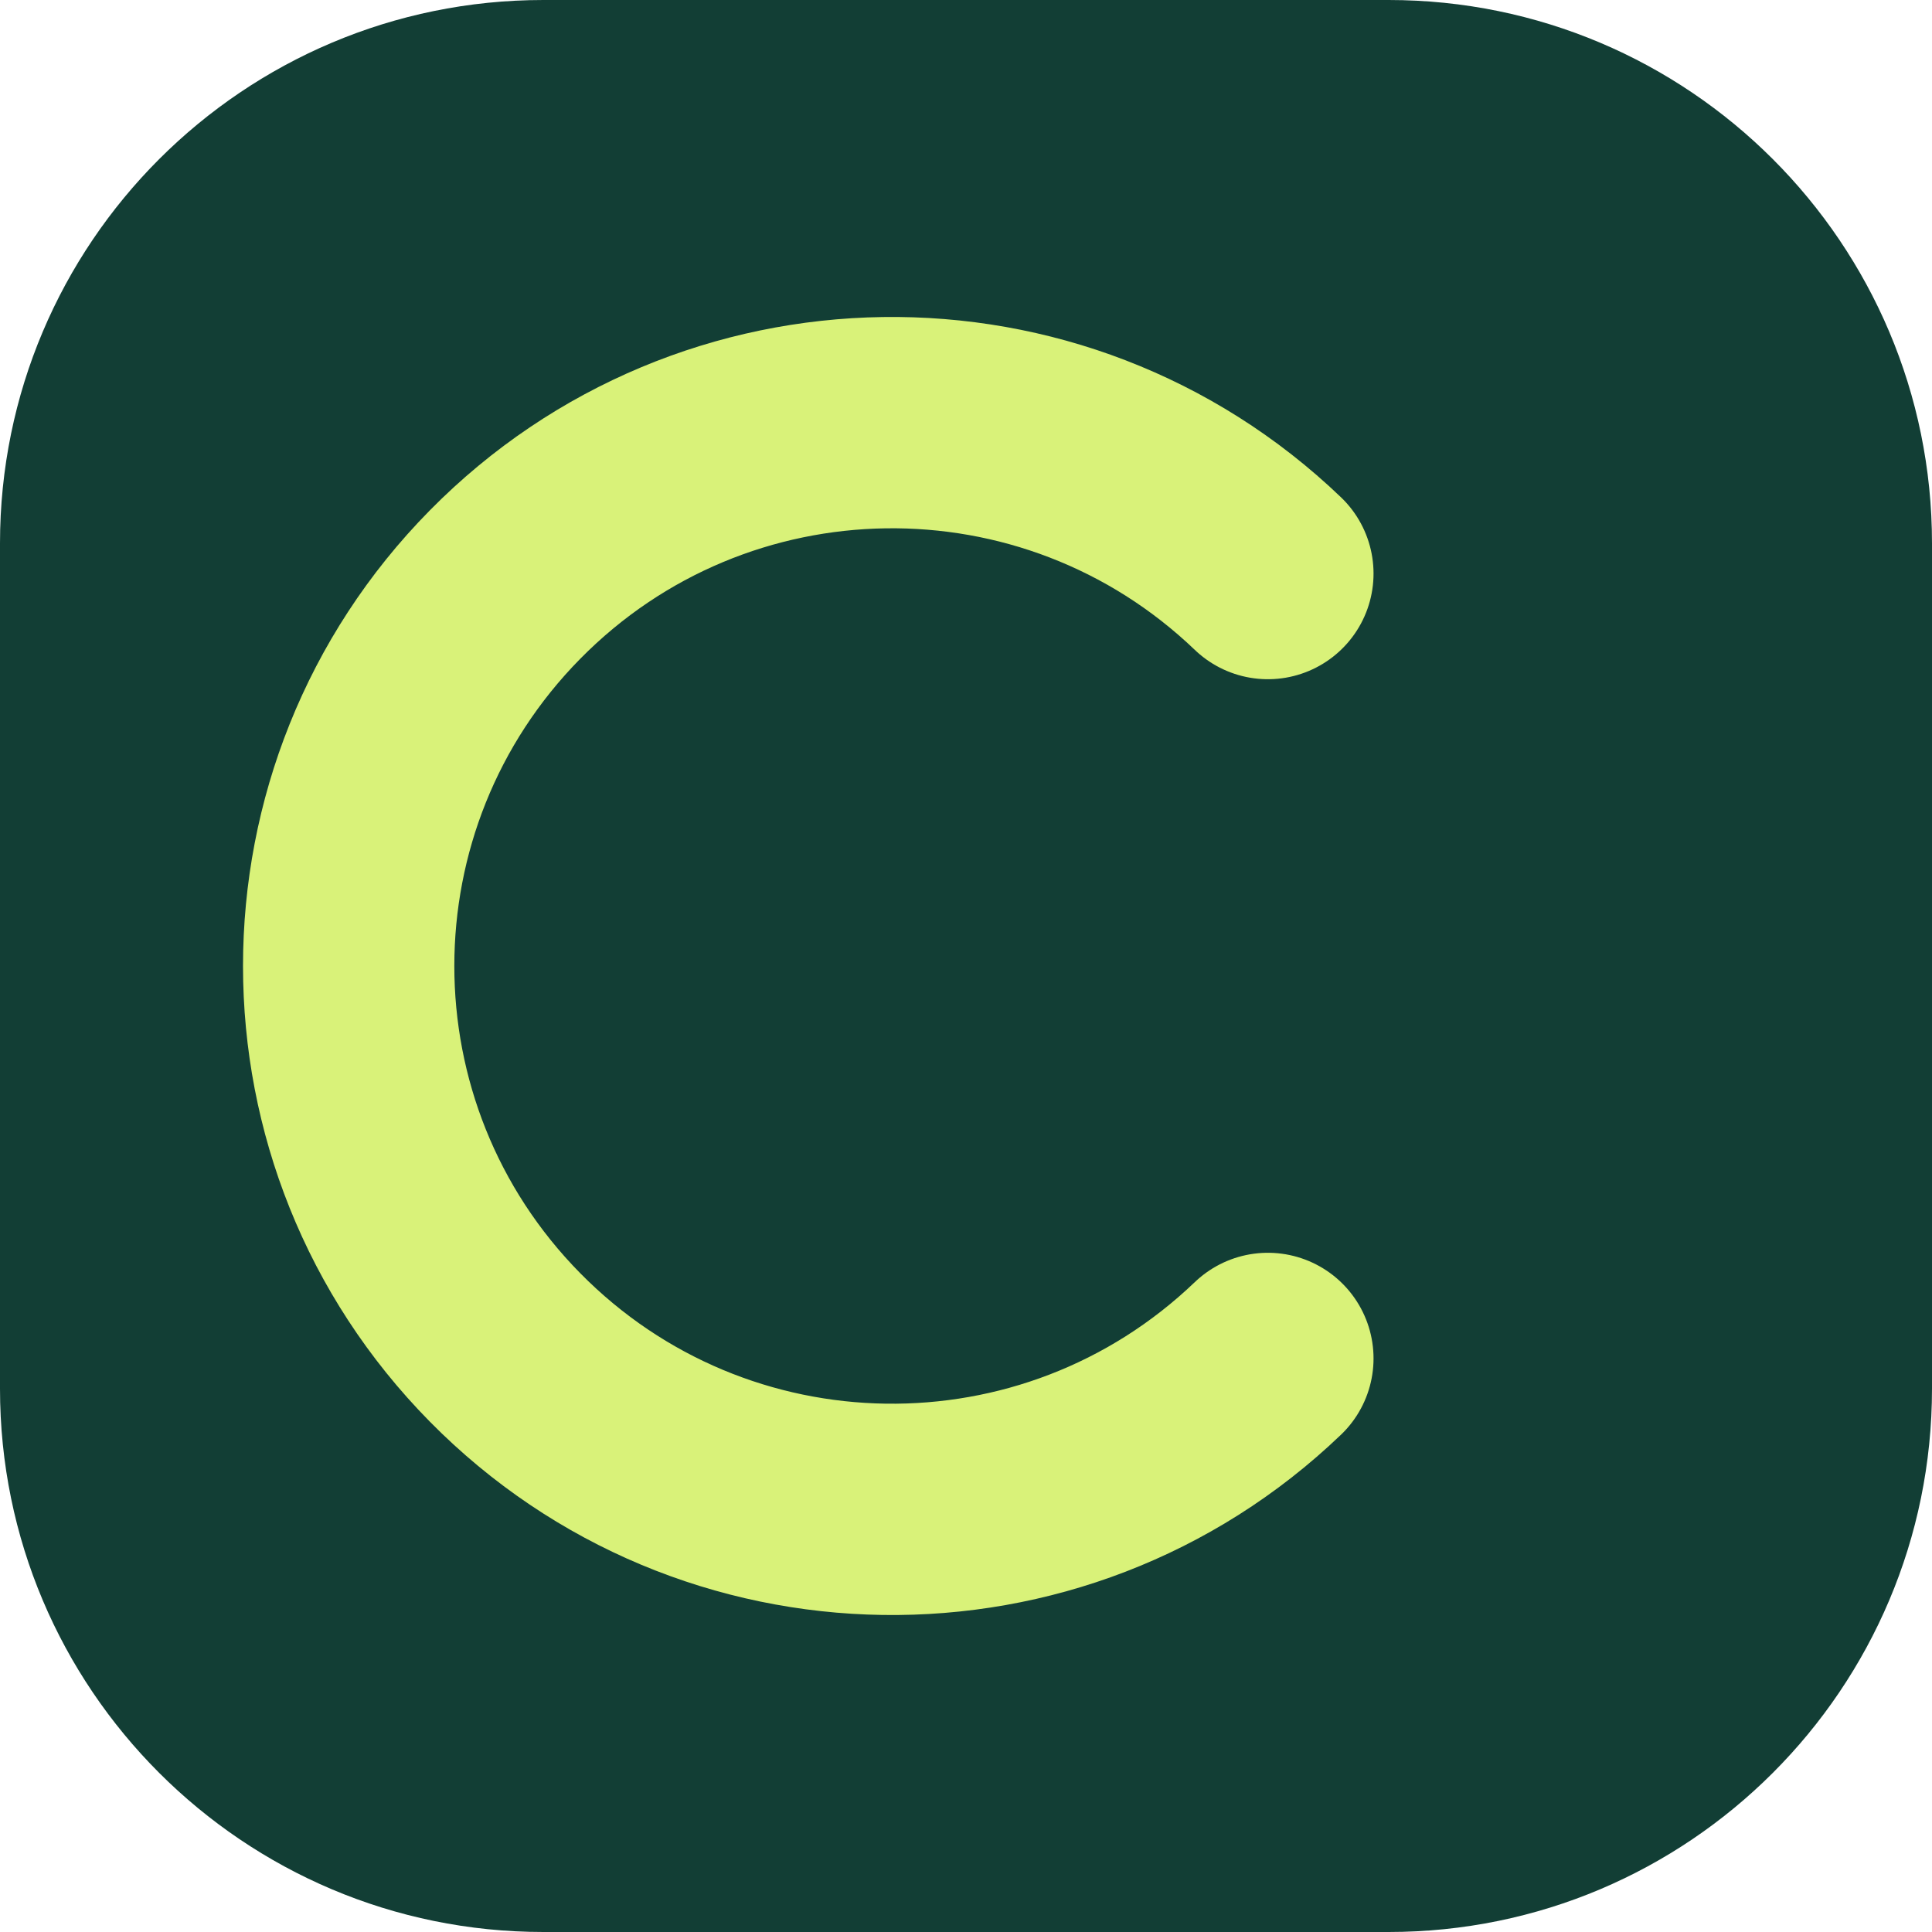
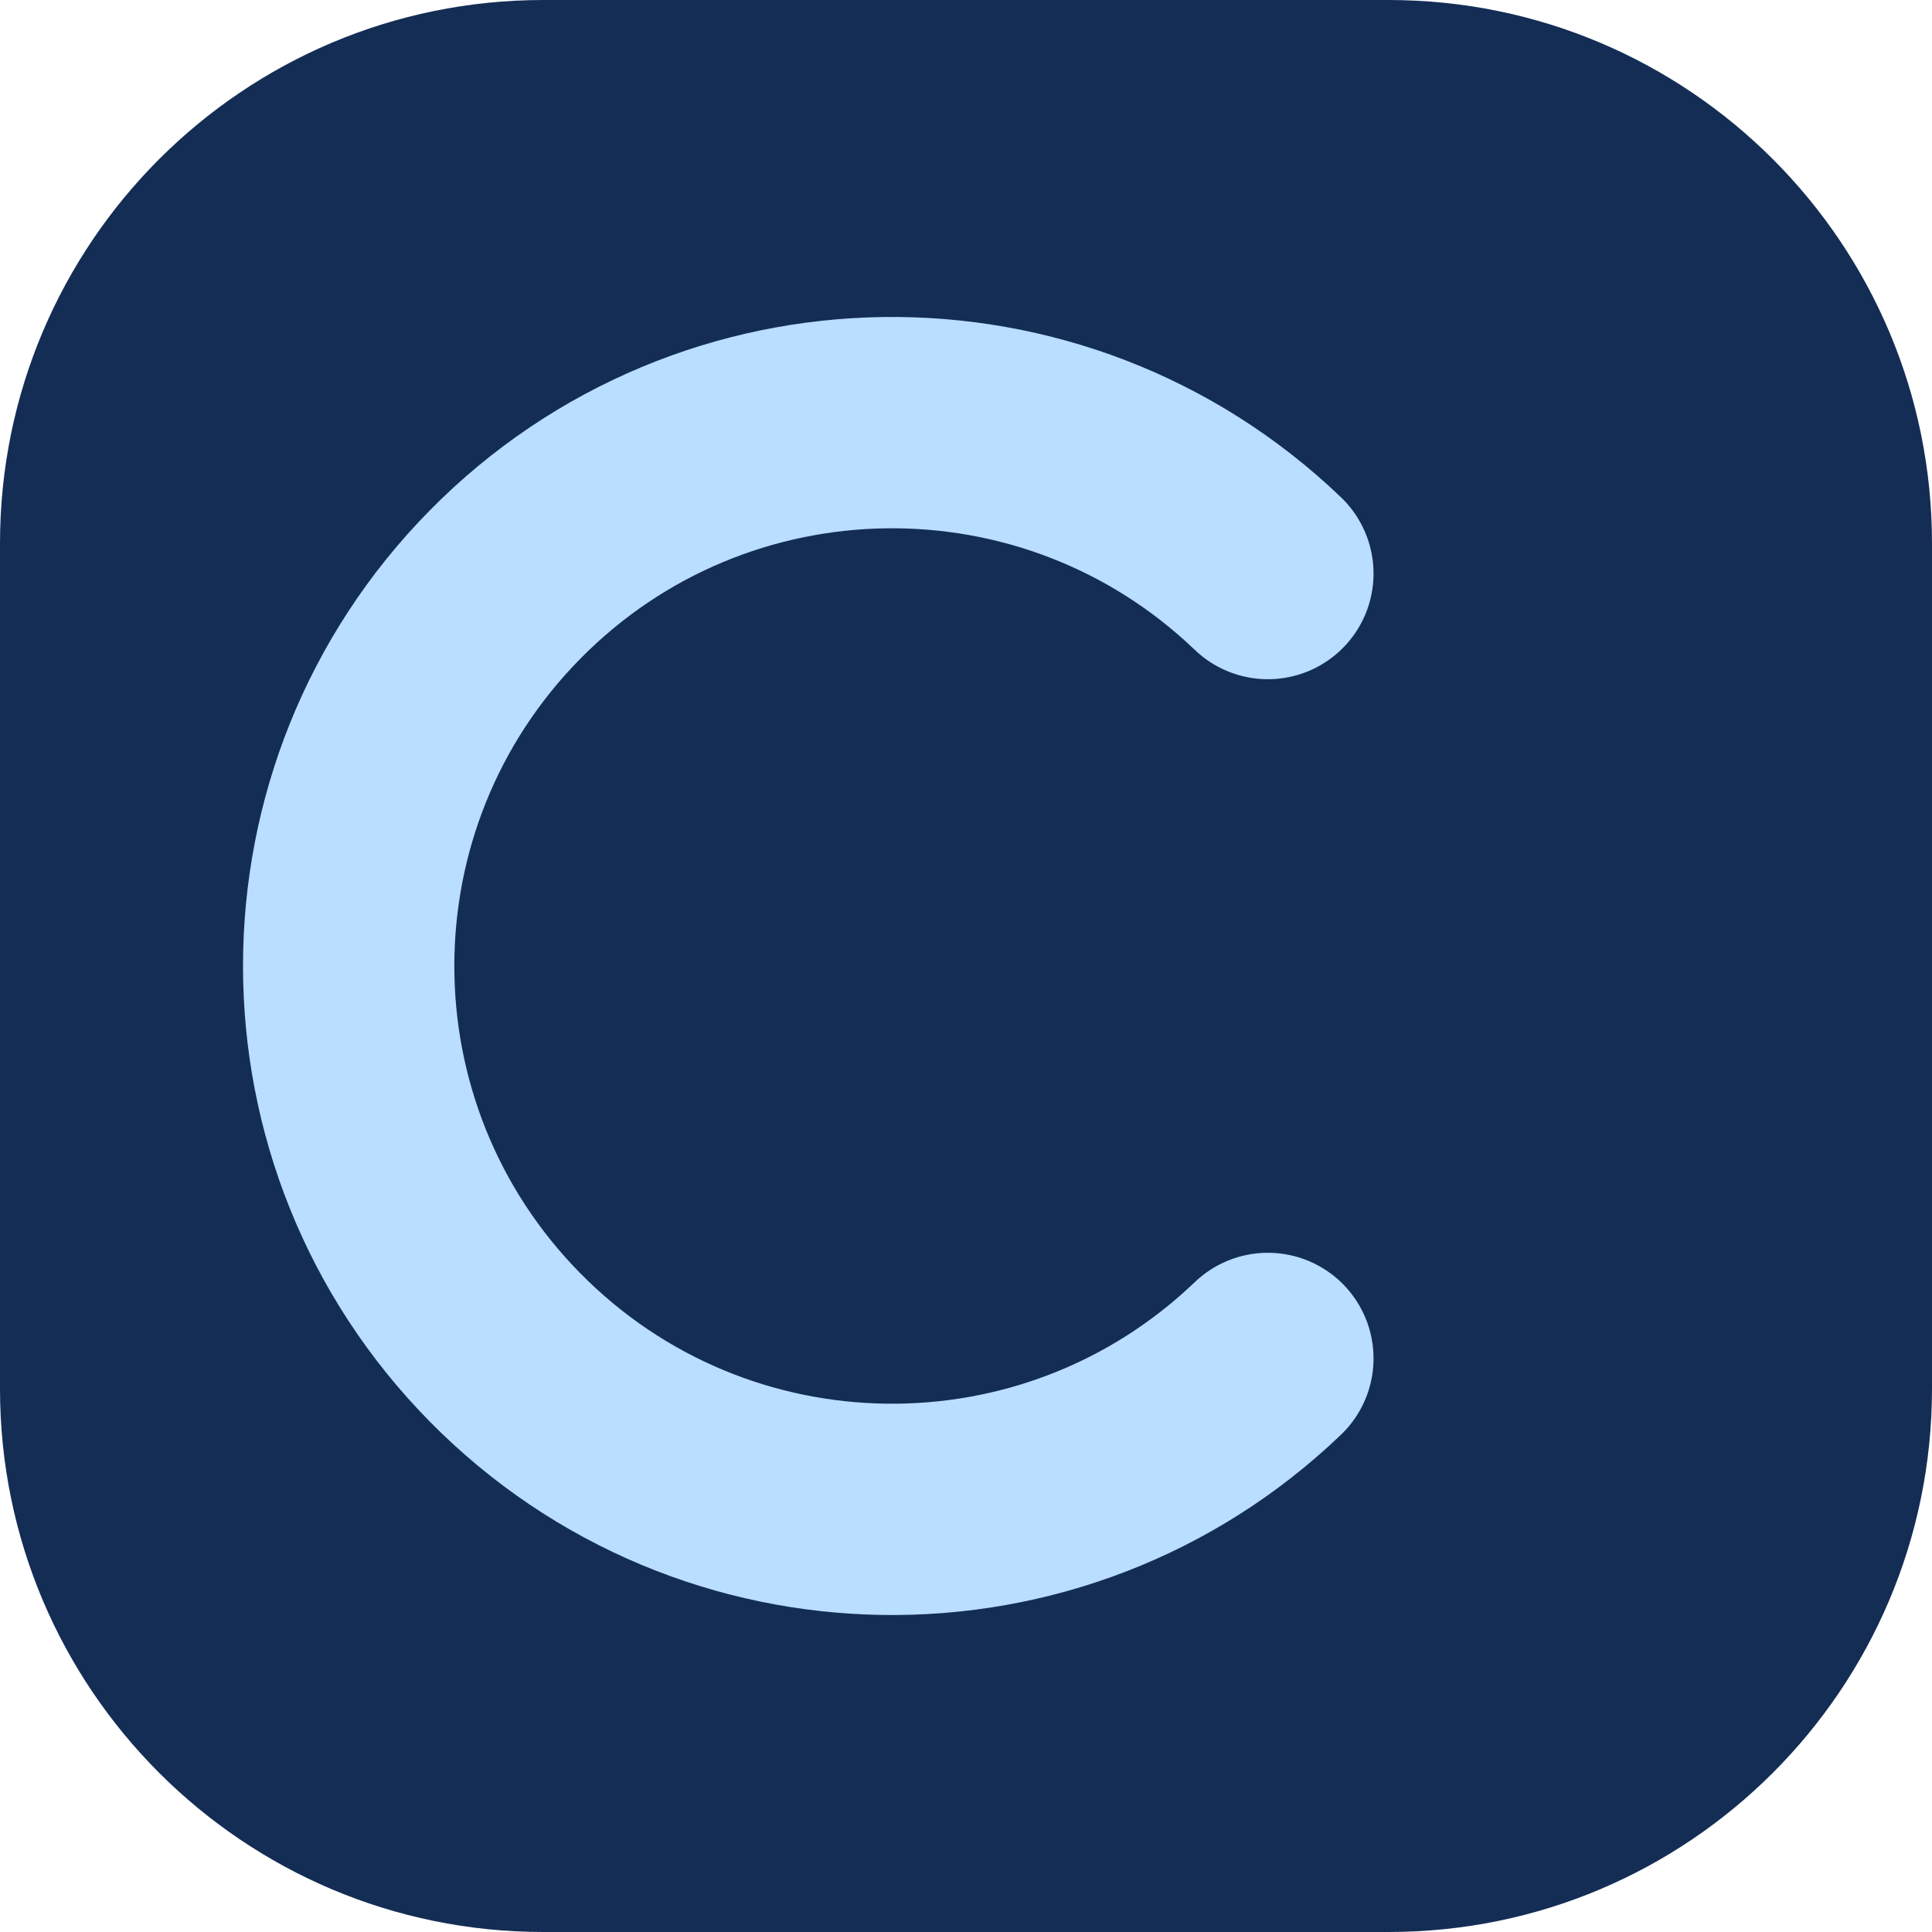
<svg xmlns="http://www.w3.org/2000/svg" viewBox="0 0 64 64">
-   <rect width="64" height="64" rx="18" fill="#123e35" />
-   <path d="M42 19a18 18 0 1 0 0 26" fill="none" stroke="#d9f279" stroke-width="7" stroke-linecap="round" />
+   <rect width="64" height="64" rx="18" fill="#142d55" />
+   <path d="M42 19a18 18 0 1 0 0 26" fill="none" stroke="#b9deff" stroke-width="7" stroke-linecap="round" />
</svg>
